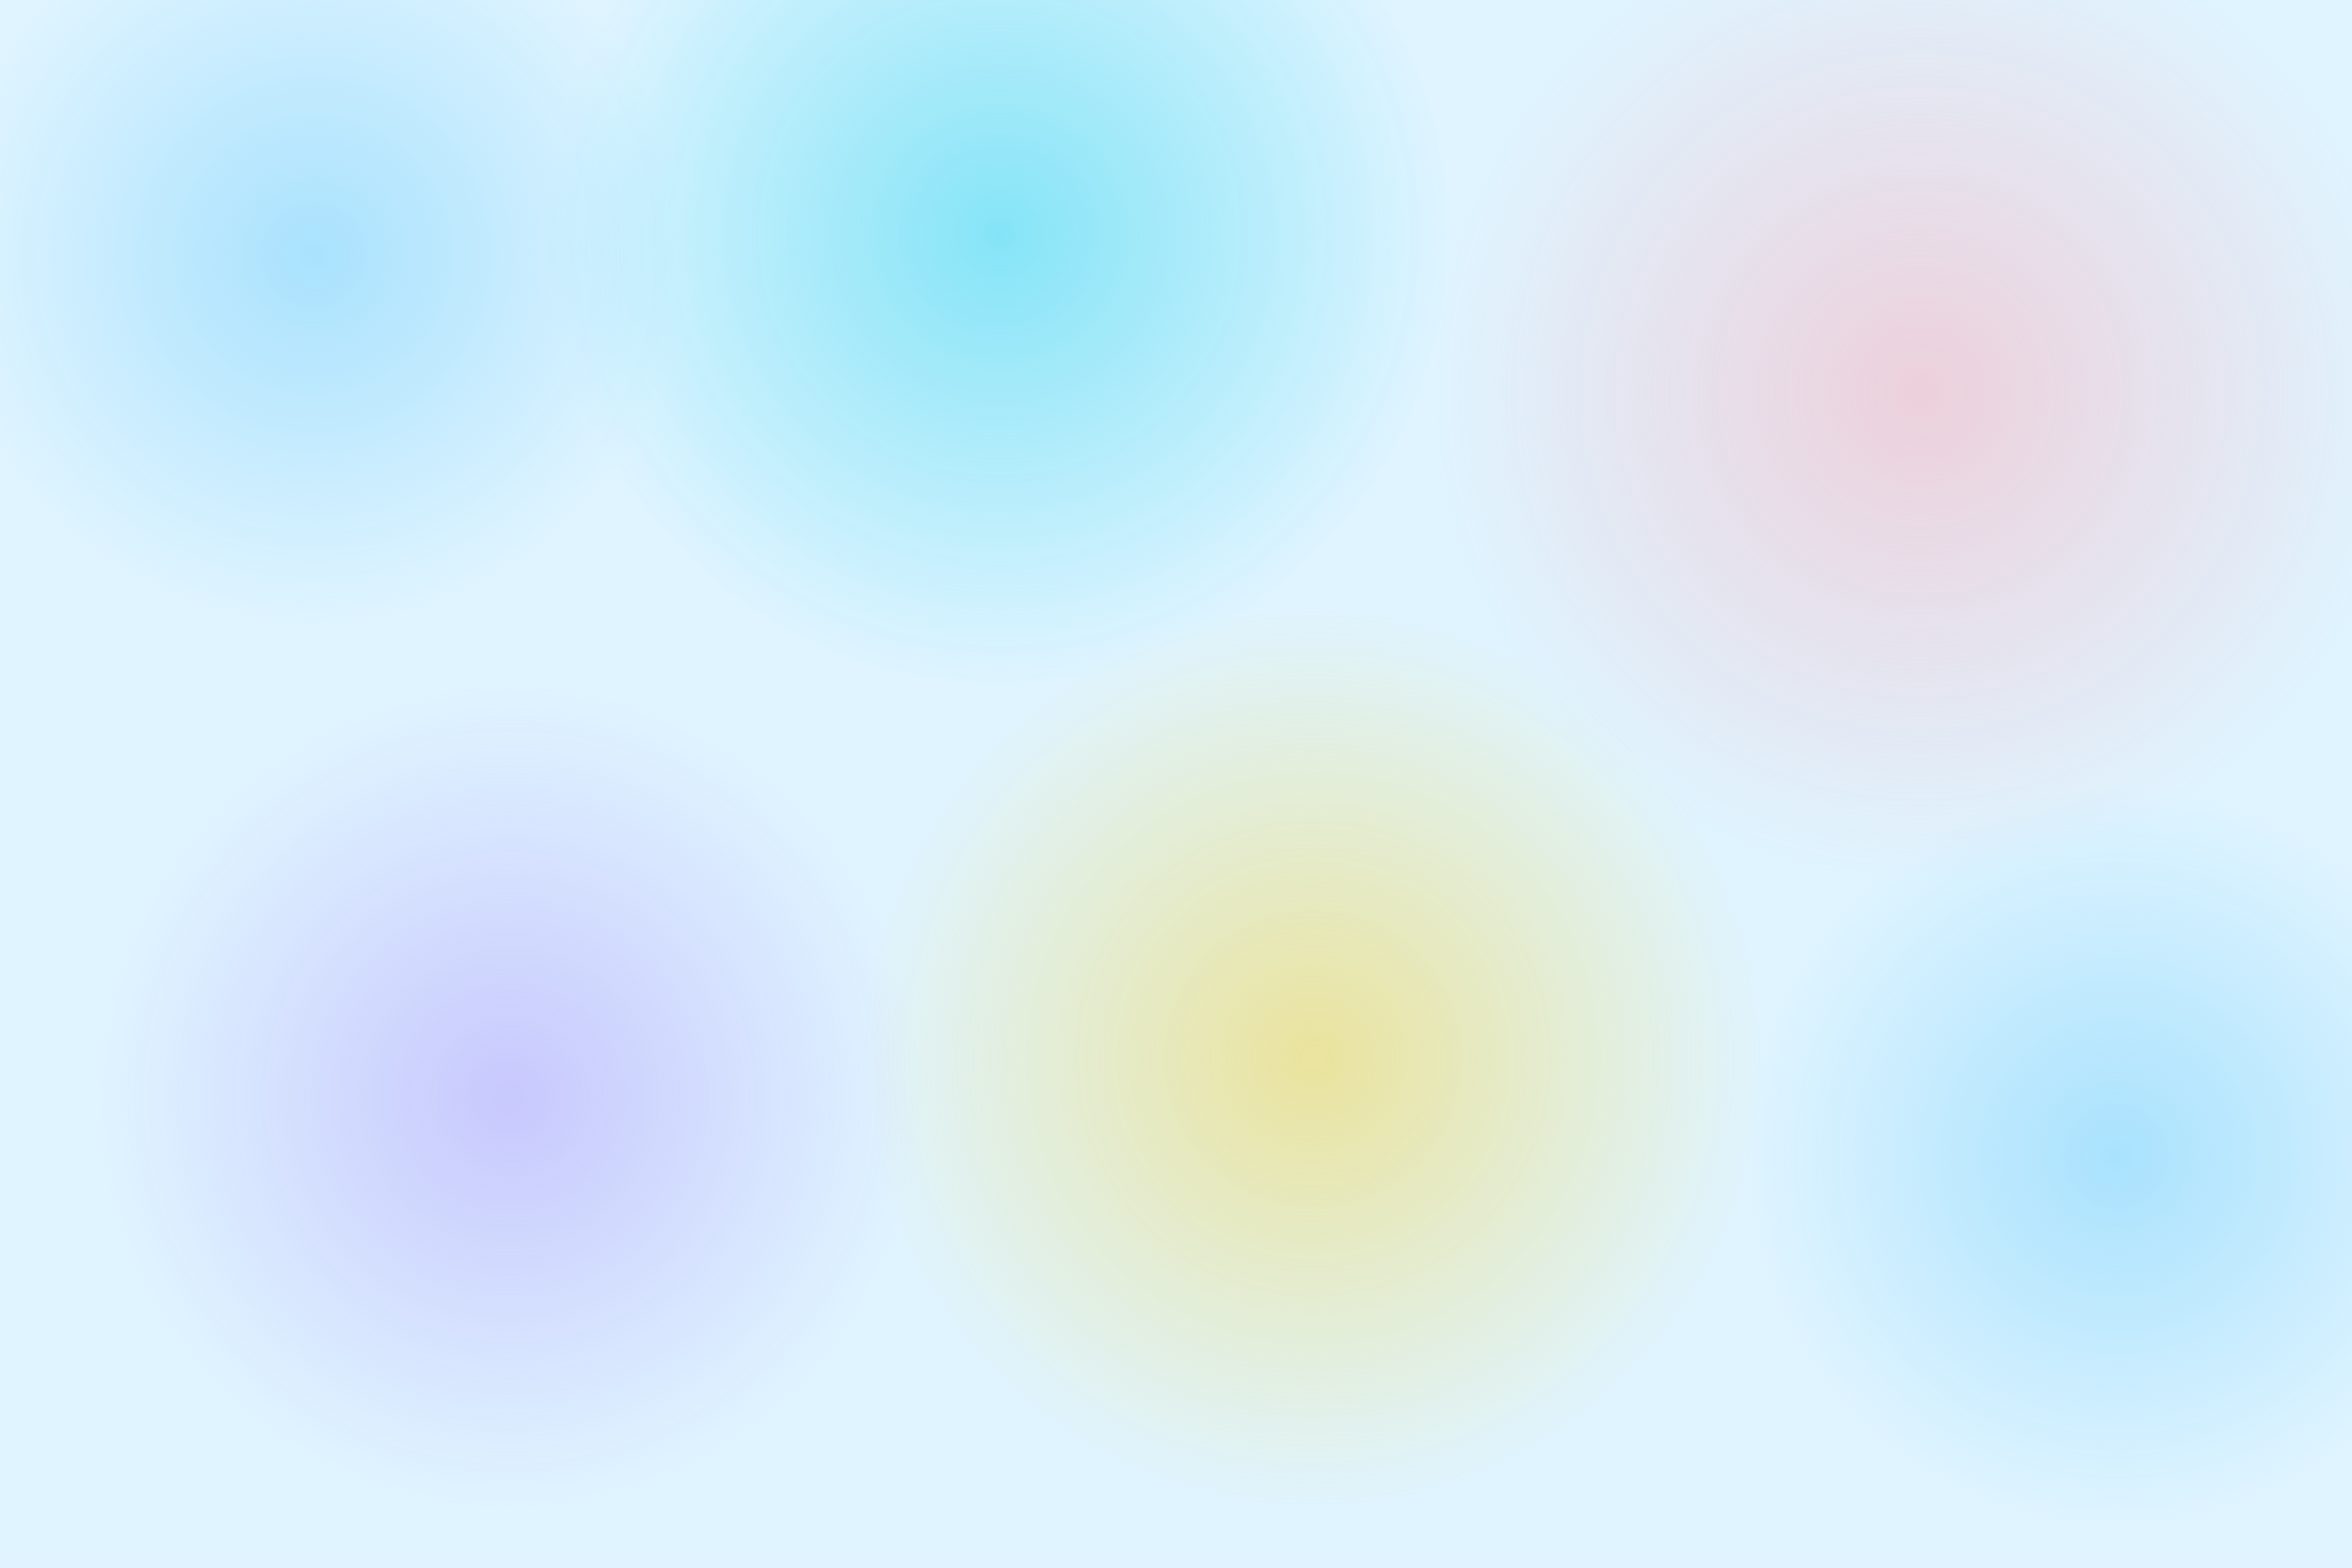
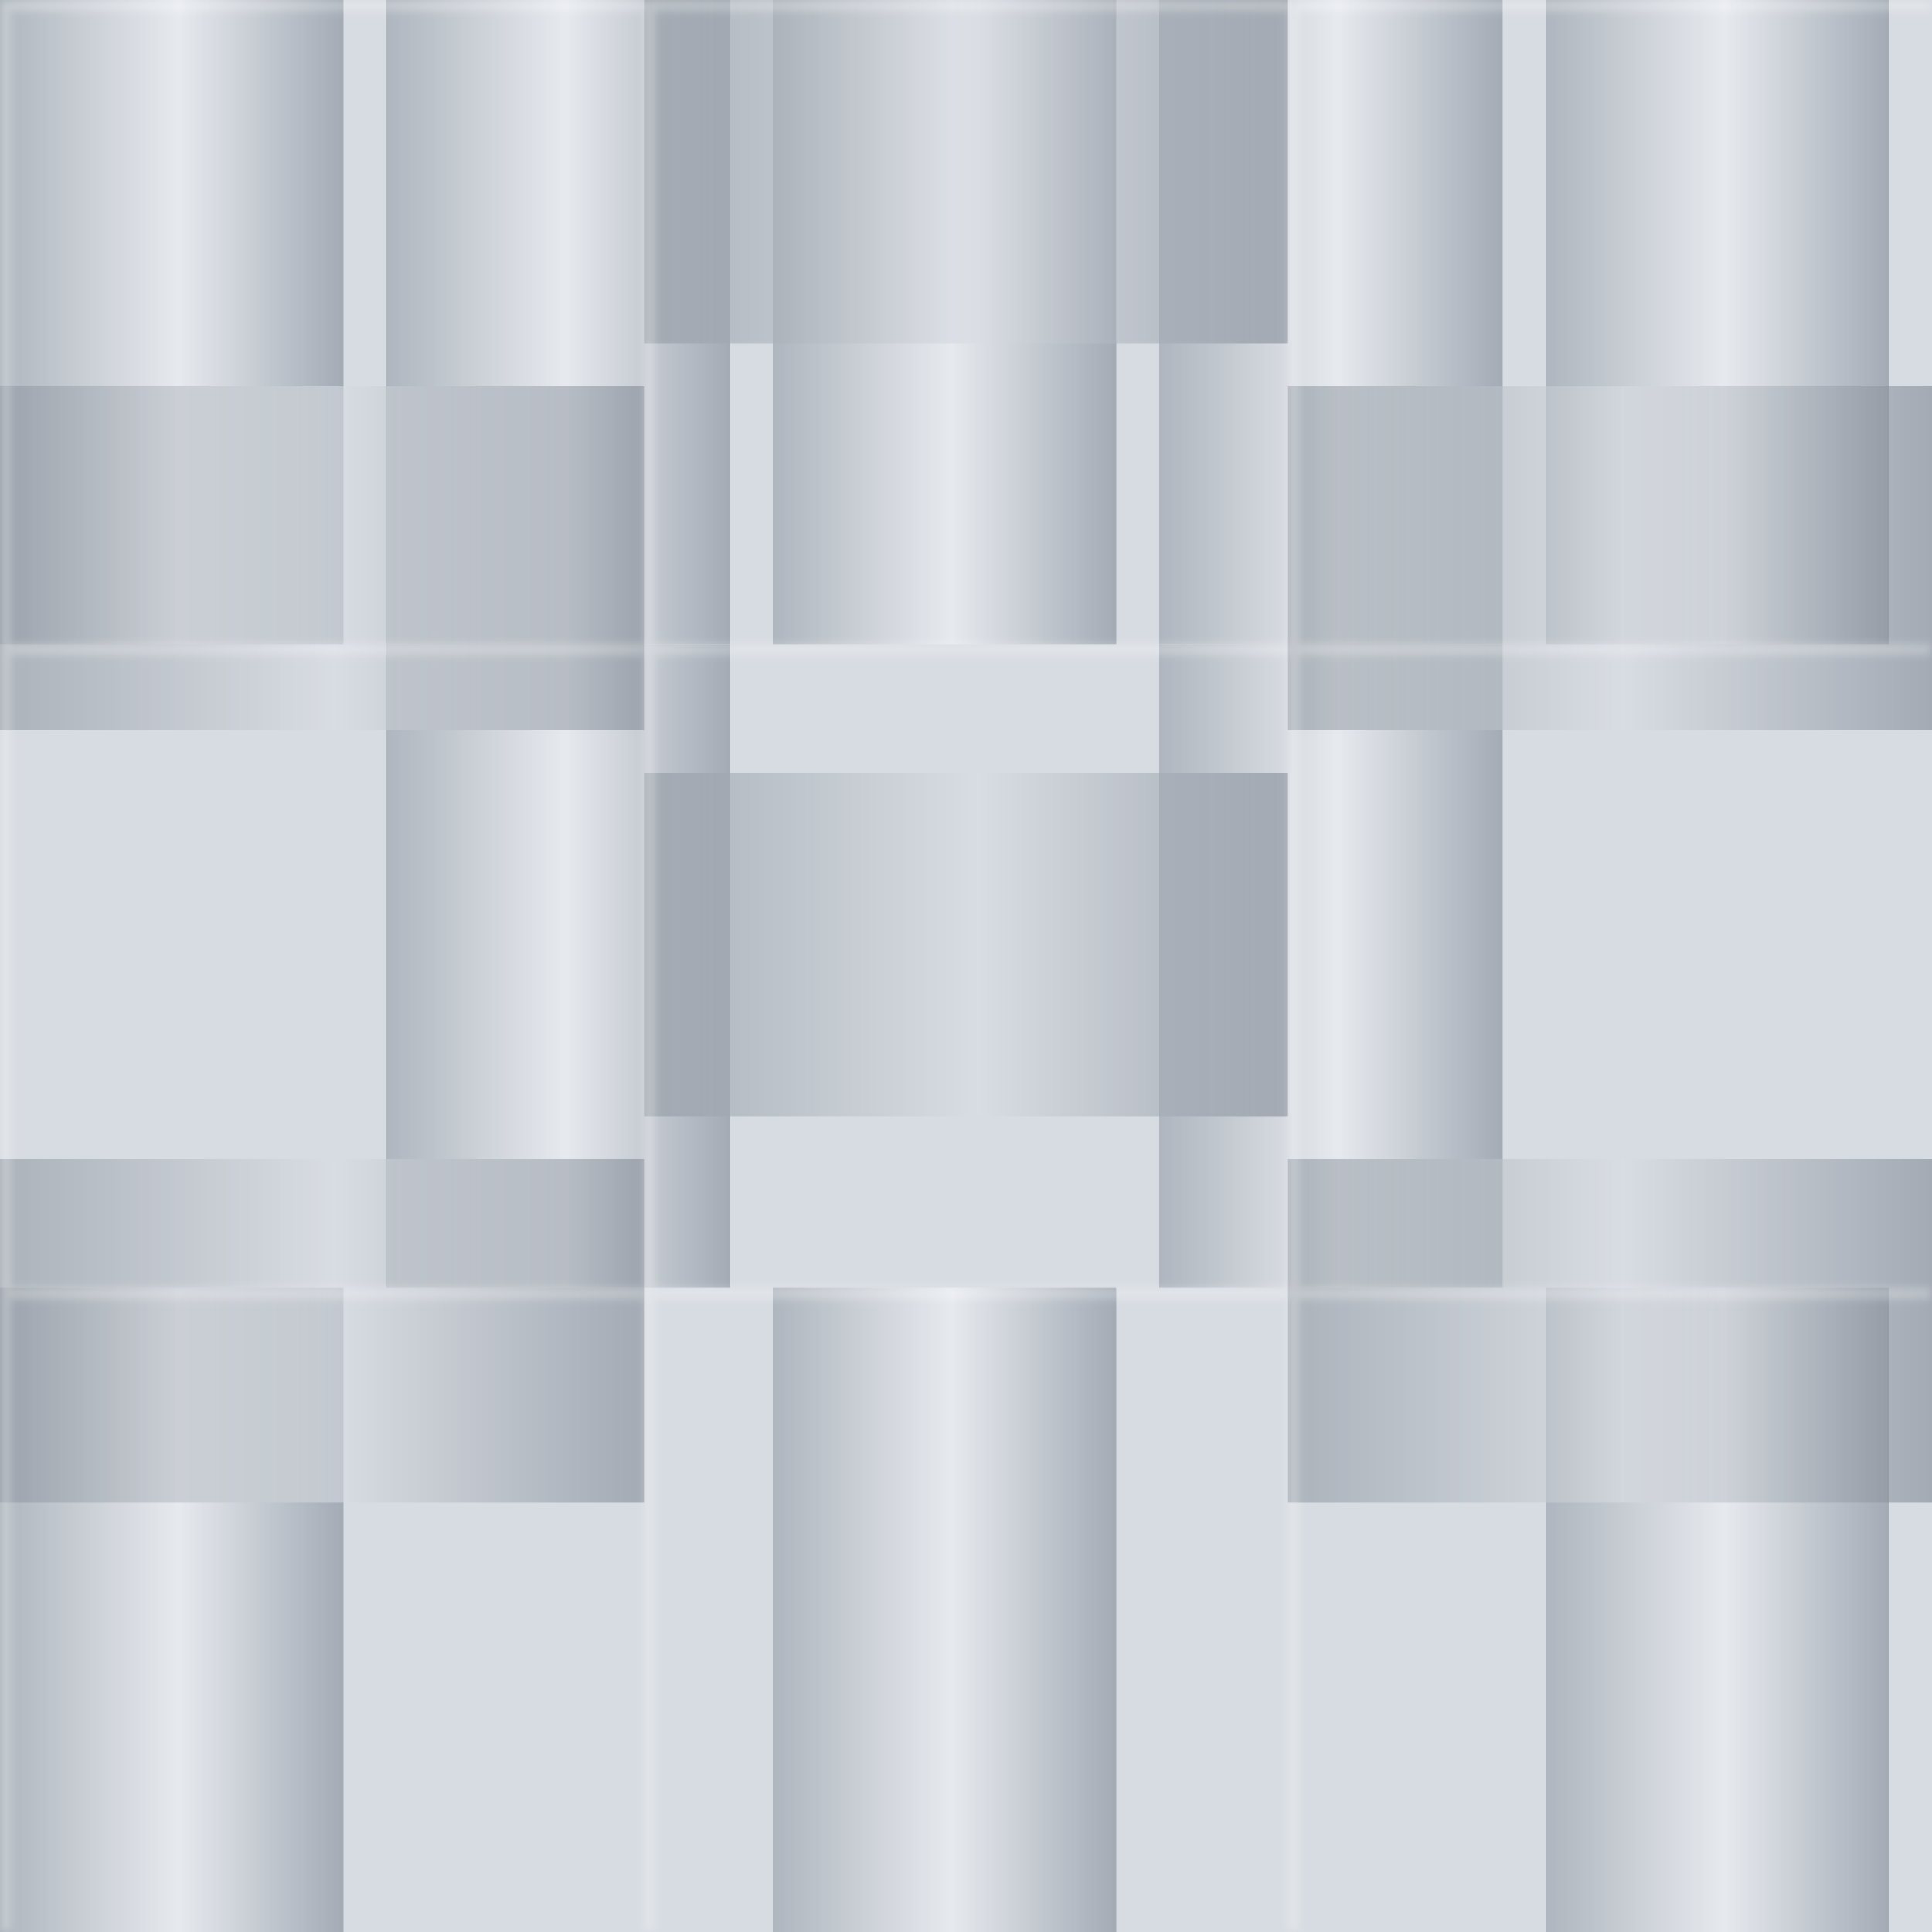
- <svg xmlns="http://www.w3.org/2000/svg" width="1200" height="800" viewBox="0 0 1200 800">
+ <svg xmlns="http://www.w3.org/2000/svg" width="360" height="360" viewBox="0 0 360 360">
  <defs>
-     <radialGradient id="g1" cx="50%" cy="50%" r="50%">
-       <stop offset="0%" stop-color="#7dd3fc" stop-opacity="0.55" />
-       <stop offset="100%" stop-color="#7dd3fc" stop-opacity="0" />
-     </radialGradient>
-     <radialGradient id="g2" cx="50%" cy="50%" r="50%">
-       <stop offset="0%" stop-color="#22d3ee" stop-opacity="0.48" />
-       <stop offset="100%" stop-color="#22d3ee" stop-opacity="0" />
-     </radialGradient>
-     <radialGradient id="g3" cx="50%" cy="50%" r="50%">
-       <stop offset="0%" stop-color="#fda4af" stop-opacity="0.45" />
-       <stop offset="100%" stop-color="#fda4af" stop-opacity="0" />
-     </radialGradient>
-     <radialGradient id="g4" cx="50%" cy="50%" r="50%">
-       <stop offset="0%" stop-color="#facc15" stop-opacity="0.42" />
-       <stop offset="100%" stop-color="#facc15" stop-opacity="0" />
-     </radialGradient>
-     <radialGradient id="g5" cx="50%" cy="50%" r="50%">
-       <stop offset="0%" stop-color="#a78bfa" stop-opacity="0.42" />
-       <stop offset="100%" stop-color="#a78bfa" stop-opacity="0" />
-     </radialGradient>
+     <linearGradient id="metalA" x1="0%" y1="0%" x2="100%" y2="0%">
+       <stop offset="0%" stop-color="#9fa7b0" />
+       <stop offset="52%" stop-color="#eceff3" />
+       <stop offset="100%" stop-color="#8f98a3" />
+     </linearGradient>
+     <linearGradient id="metalB" x1="0%" y1="0%" x2="100%" y2="0%">
+       <stop offset="0%" stop-color="#8d959e" />
+       <stop offset="52%" stop-color="#d9dde3" />
+       <stop offset="100%" stop-color="#7f8792" />
+     </linearGradient>
+     <filter id="soft" x="-20%" y="-20%" width="140%" height="140%">
+       <feGaussianBlur stdDeviation="0.8" />
+     </filter>
  </defs>
-   <rect width="1200" height="800" fill="#dff4ff" />
-   <circle cx="160" cy="130" r="190" fill="url(#g1)" />
-   <circle cx="510" cy="120" r="230" fill="url(#g2)" />
-   <circle cx="980" cy="200" r="250" fill="url(#g3)" />
-   <circle cx="260" cy="560" r="210" fill="url(#g5)" />
-   <circle cx="670" cy="540" r="230" fill="url(#g4)" />
-   <circle cx="1080" cy="590" r="190" fill="url(#g1)" />
+   <rect width="360" height="360" fill="#d7dce2" />
+   <g opacity="0.72">
+     <rect x="0" y="0" width="64" height="120" fill="url(#metalA)" />
+     <rect x="72" y="120" width="64" height="120" fill="url(#metalA)" />
+     <rect x="144" y="0" width="64" height="120" fill="url(#metalA)" />
+     <rect x="216" y="120" width="64" height="120" fill="url(#metalA)" />
+     <rect x="288" y="0" width="64" height="120" fill="url(#metalA)" />
+     <rect x="0" y="240" width="64" height="120" fill="url(#metalA)" />
+     <rect x="72" y="0" width="64" height="120" fill="url(#metalA)" />
+     <rect x="144" y="240" width="64" height="120" fill="url(#metalA)" />
+     <rect x="216" y="0" width="64" height="120" fill="url(#metalA)" />
+     <rect x="288" y="240" width="64" height="120" fill="url(#metalA)" />
+   </g>
+   <g opacity="0.58">
+     <rect x="0" y="72" width="120" height="64" fill="url(#metalB)" />
+     <rect x="120" y="0" width="120" height="64" fill="url(#metalB)" />
+     <rect x="240" y="72" width="120" height="64" fill="url(#metalB)" />
+     <rect x="0" y="216" width="120" height="64" fill="url(#metalB)" />
+     <rect x="120" y="144" width="120" height="64" fill="url(#metalB)" />
+     <rect x="240" y="216" width="120" height="64" fill="url(#metalB)" />
+   </g>
+   <g filter="url(#soft)" opacity="0.28">
+     <rect x="0" y="0" width="360" height="2" fill="#ffffff" />
+     <rect x="0" y="120" width="360" height="2" fill="#ffffff" />
+     <rect x="0" y="240" width="360" height="2" fill="#ffffff" />
+     <rect x="0" y="0" width="2" height="360" fill="#ffffff" />
+     <rect x="120" y="0" width="2" height="360" fill="#ffffff" />
+     <rect x="240" y="0" width="2" height="360" fill="#ffffff" />
+   </g>
</svg>
